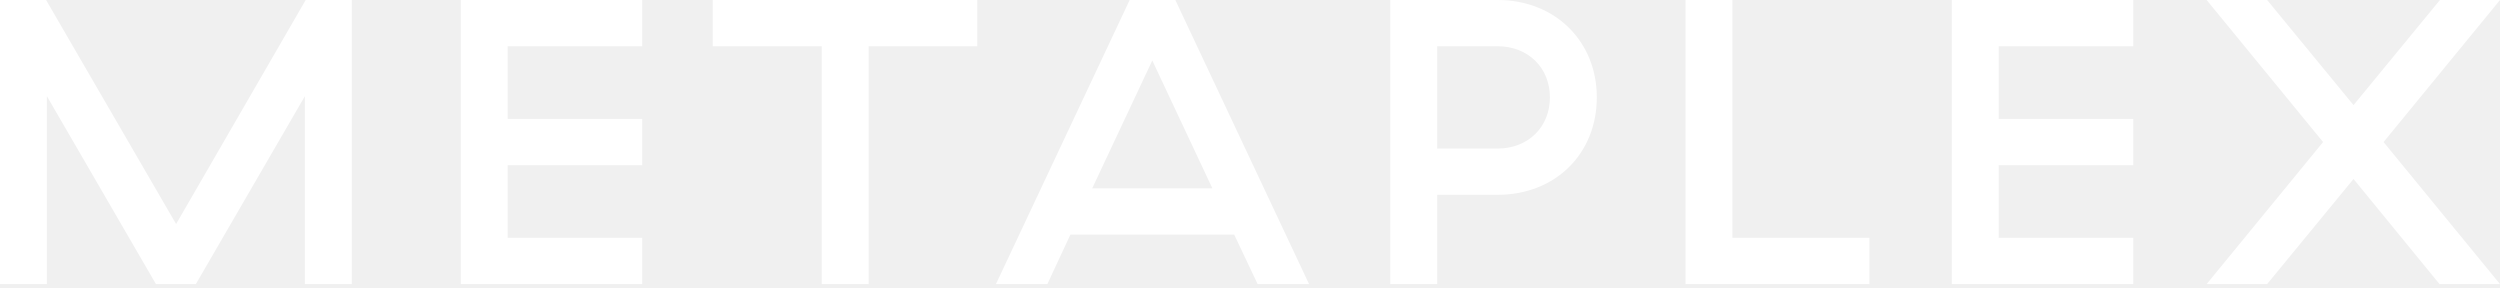
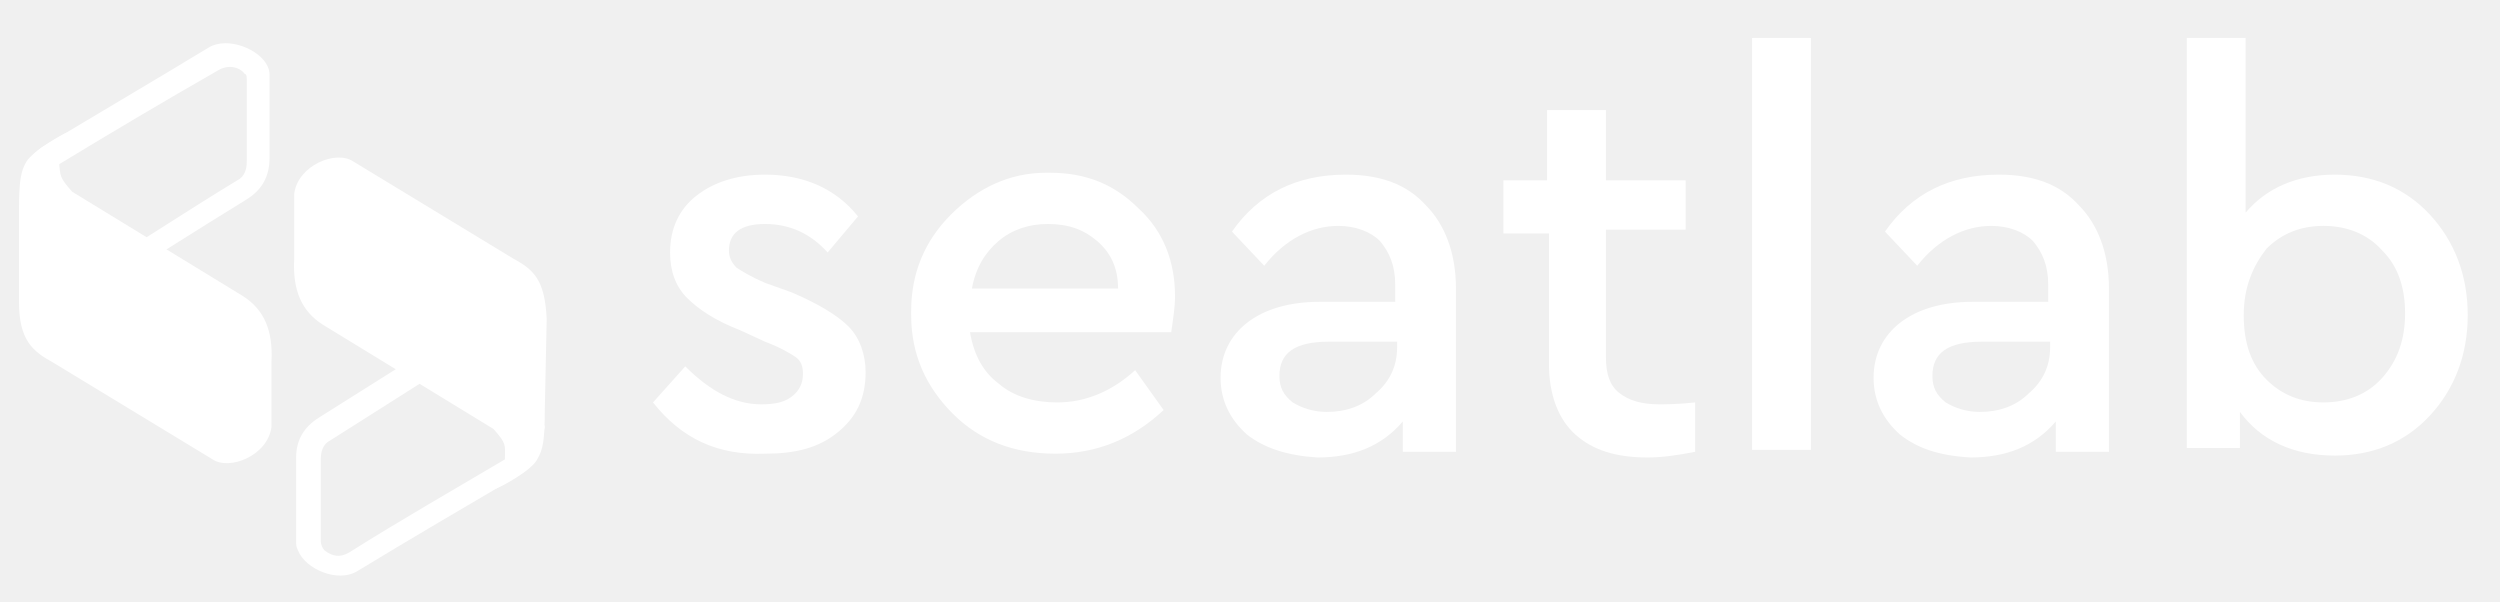
- <svg xmlns="http://www.w3.org/2000/svg" width="200" height="23" viewBox="0 0 200 23" fill="none">
-   <path d="M0 22.727H3.752V7.695L12.475 22.727H15.668L24.39 7.695V22.727H28.143V0H24.456L14.088 17.922L3.687 0H0V22.727Z" fill="white" />
-   <path d="M36.862 22.727H51.378V19.026H40.614V13.214H51.378V9.513H40.614V3.701H51.378V0H36.862V22.727Z" fill="white" />
-   <path d="M65.741 22.727H69.493V3.701H78.183V0H57.018V3.701H65.741V22.727Z" fill="white" />
-   <path d="M100.61 22.727H104.724L94.027 0H90.373L79.675 22.727H83.79L85.633 18.766H98.734L100.61 22.727ZM87.378 15.065L92.183 4.838L96.989 15.065H87.378Z" fill="white" />
-   <path d="M111.222 22.727H114.974V15.584H119.813C124.421 15.584 127.745 12.305 127.745 7.792C127.745 3.312 124.421 0 119.813 0H111.222V22.727ZM114.974 11.883V3.701H119.813C122.249 3.701 123.993 5.422 123.993 7.792C123.993 10.162 122.249 11.883 119.813 11.883H114.974Z" fill="white" />
-   <path d="M134.841 22.727H149.554V19.026H138.593V0H134.841V22.727Z" fill="white" />
-   <path d="M156.145 22.727H170.661V19.026H159.897V13.214H170.661V9.513H159.897V3.701H170.661V0H156.145V22.727Z" fill="white" />
-   <path d="M176.531 22.727H181.37L188.282 14.318L195.161 22.727H200L190.685 11.364L200 0H195.194L188.282 8.409L181.37 0H176.531L185.846 11.364L176.531 22.727Z" fill="white" />
+ <svg xmlns="http://www.w3.org/2000/svg" version="1.1" id="Logo" x="0px" y="0px" viewBox="0 0 131.7 31.7" style="enable-background:new 0 0 131.7 31.7;" xml:space="preserve">
+   <style type="text/css">
+ 	.st0{fill:#FFFFFF;}
+ 	.st1{fill-rule:evenodd;clip-rule:evenodd;fill:#FFFFFF;}
+ </style>
+   <g id="Icon">
+     <path class="st0" d="M1.2,9.4C1.2,9.3,1.3,9.1,1.3,9c0.2-0.6,0.5-1,1-1.3C5.3,5.9,8.2,4.2,11,2.5c1-0.6,2.7,0.1,3.1,1   c0.1,0.2,0.1,0.4,0.1,0.5c0,1.4,0,2.9,0,4.3c0,1-0.4,1.7-1.2,2.2c-2.6,1.6-5.3,3.3-7.9,5c-0.3,0.2-0.5,0.3-0.8,0.5   c-0.2,0-0.4,0-0.5,0c-0.6-0.2-0.8-0.7-1-1.3c-0.5-1.5-1-3-1.5-4.5C1.2,10,1.2,9.7,1.2,9.4z M4,14.8c0.1,0,0.1-0.1,0.2-0.1   C7,13,9.7,11.2,12.5,9.5c0.4-0.2,0.5-0.6,0.5-1c0-1.4,0-2.8,0-4.3c0-0.1,0-0.3-0.1-0.3c-0.3-0.4-0.9-0.5-1.4-0.2   C8.7,5.3,6,6.9,3.2,8.6c-0.8,0.5-0.9,1-0.7,1.8c0.3,0.9,0.6,1.9,0.9,2.8C3.7,13.7,3.8,14.2,4,14.8z" />
+     <path class="st0" d="M28.6,23.2c0,0.1-0.1,0.2-0.1,0.2c-0.2,0.7-0.5,1.2-1.1,1.6c-2.9,1.7-5.8,3.4-8.6,5.1c-1,0.6-2.7-0.1-3.1-1.1   c-0.1-0.2-0.1-0.3-0.1-0.5c0-1.5,0-2.9,0-4.4c0-0.9,0.4-1.6,1.2-2.1c2.7-1.7,5.4-3.4,8.1-5.1c0.2-0.1,0.5-0.2,0.7-0.3   c0.1,0,0.3,0,0.4,0c0.6,0.2,0.9,0.6,1.1,1.2c0.5,1.6,1.1,3.1,1.6,4.7C28.6,22.8,28.6,23,28.6,23.2z M25.8,17.9   C25.7,18,25.6,18,25.6,18c-2.7,1.7-5.5,3.5-8.2,5.2c-0.4,0.2-0.5,0.6-0.5,1c0,1.4,0,2.9,0,4.3c0,0.2,0.1,0.4,0.2,0.5   c0.4,0.3,0.8,0.4,1.3,0.1c2.7-1.7,5.5-3.3,8.2-4.9c0.7-0.4,0.9-1,0.6-1.8c-0.3-0.9-0.6-1.9-1-2.8C26.2,19,26,18.5,25.8,17.9z" />
+     <path class="st1" d="M3.8,10.1l9,5.5c1.1,0.7,1.6,1.8,1.5,3.5l0,3.4c-0.2,1.5-2.2,2.3-3.1,1.7l-8.4-5.1C1.7,18.5,1,17.9,1,15.9   L1,11.1C1,9.5,1.1,9,1.4,8.5C1.8,7.9,3.4,7,3.5,7C3.8,6.8,3,7.6,3.1,8.5C3.2,9.3,3.1,9.3,3.8,10.1z" />
+     <path class="st1" d="M26,22.6l-9-5.5c-1.1-0.7-1.6-1.8-1.5-3.5l0-3.4c0.2-1.5,2.2-2.3,3.1-1.7l8.4,5.1c1.1,0.6,1.7,1.1,1.8,3.2   l-0.1,4.8c0,1.6-0.1,2.1-0.4,2.6c-0.3,0.6-2,1.5-2.1,1.5c-0.3,0.2,0.5-0.6,0.4-1.5C26.6,23.4,26.7,23.4,26,22.6z" />
+   </g>
+   <g id="Wording_00000023240226112557871410000009791917567659491977_">
+     <path class="st0" d="M34.4,21.2l1.7-1.9c1.3,1.3,2.6,2,4,2c0.7,0,1.2-0.1,1.6-0.4c0.4-0.3,0.6-0.7,0.6-1.2c0-0.4-0.1-0.7-0.4-0.9   c-0.3-0.2-0.8-0.5-1.6-0.8L39,17.4c-1.3-0.5-2.2-1.1-2.8-1.7c-0.6-0.6-0.9-1.4-0.9-2.4c0-1.3,0.5-2.3,1.4-3   c0.9-0.7,2.1-1.1,3.6-1.1c2,0,3.7,0.7,4.9,2.2l-1.6,1.9c-0.9-1-2-1.5-3.3-1.5c0,0,0,0,0,0c-1.3,0-1.9,0.5-1.9,1.4   c0,0.3,0.1,0.6,0.4,0.9c0.3,0.2,0.8,0.5,1.5,0.8l1.4,0.5c1.4,0.6,2.4,1.2,3,1.8c0.6,0.6,0.9,1.5,0.9,2.4c0,1.4-0.5,2.4-1.5,3.2   c-1,0.8-2.2,1.1-3.8,1.1C37.8,24,35.9,23.1,34.4,21.2z" />
+     <path class="st0" d="M48,16.6c0,0,0-0.1,0-0.2c0-2,0.7-3.7,2.1-5.1c1.4-1.4,3.1-2.2,5-2.2c0,0,0.1,0,0.2,0c1.9,0,3.4,0.6,4.7,1.9   c1.3,1.2,1.9,2.8,1.9,4.6c0,0.6-0.1,1.2-0.2,1.9H51.1c0.2,1.2,0.7,2.1,1.5,2.7c0.8,0.7,1.9,1,3.1,1c1.5,0,2.9-0.6,4.1-1.7l1.5,2.1   c-1.6,1.5-3.5,2.3-5.7,2.3c-2.2,0-4-0.7-5.4-2.1C48.8,20.4,48,18.7,48,16.6z M51.2,15.2h7.7c0-1.1-0.4-1.9-1.1-2.5   c-0.7-0.6-1.5-0.9-2.6-0.9c-1,0-1.9,0.3-2.6,0.9C51.9,13.3,51.4,14.1,51.2,15.2z" />
+     <path class="st0" d="M65.7,22.9c-0.9-0.8-1.4-1.8-1.4-3s0.5-2.2,1.4-2.9c0.9-0.7,2.2-1.1,3.8-1.1h4v-0.9c0-1-0.3-1.7-0.8-2.3   c-0.5-0.5-1.3-0.8-2.2-0.8c-1.4,0-2.8,0.7-3.9,2.1l-1.7-1.8c1.4-2,3.4-3,6-3c1.8,0,3.2,0.5,4.2,1.6c1,1,1.6,2.5,1.6,4.4v8.6h-2.8   v-1.6c-1.1,1.3-2.6,1.9-4.5,1.9C67.8,24,66.6,23.6,65.7,22.9z M67.4,19.8c0,0.6,0.2,1,0.7,1.4c0.5,0.3,1.1,0.5,1.8,0.5   c1,0,1.9-0.3,2.6-1c0.7-0.6,1.1-1.4,1.1-2.4V18h-3.6C68.2,18,67.4,18.6,67.4,19.8z" />
+     <path class="st0" d="M79.2,12.1V9.5h2.3V5.8h3.1v3.7h4.2v2.6h-4.2v6.7c0,0.9,0.2,1.5,0.7,1.9c0.5,0.4,1.2,0.6,2.1,0.6   c0.3,0,1,0,1.9-0.1v2.6c-1,0.2-1.8,0.3-2.5,0.3c-1.7,0-2.9-0.4-3.8-1.2c-0.9-0.8-1.4-2.1-1.4-3.7v-6.9H79.2z" />
+     <path class="st0" d="M92.3,23.7V2h3.1v21.7H92.3z" />
+     <path class="st0" d="M100.1,22.9c-0.9-0.8-1.4-1.8-1.4-3s0.5-2.2,1.4-2.9c0.9-0.7,2.2-1.1,3.8-1.1h4v-0.9c0-1-0.3-1.7-0.8-2.3   c-0.5-0.5-1.3-0.8-2.2-0.8c-1.4,0-2.8,0.7-3.9,2.1l-1.7-1.8c1.4-2,3.4-3,6-3c1.8,0,3.2,0.5,4.2,1.6c1,1,1.6,2.5,1.6,4.4v8.6h-2.8   v-1.6c-1.1,1.3-2.6,1.9-4.5,1.9C102.1,24,101,23.6,100.1,22.9z M101.8,19.8c0,0.6,0.2,1,0.7,1.4c0.5,0.3,1.1,0.5,1.8,0.5   c1,0,1.9-0.3,2.6-1c0.7-0.6,1.1-1.4,1.1-2.4V18h-3.6C102.6,18,101.8,18.6,101.8,19.8z" />
+     <path class="st0" d="M115.2,23.7V2h3.1v9.2c1.1-1.3,2.7-2,4.7-2c2,0,3.7,0.7,5,2.1c1.3,1.4,2,3.2,2,5.3c0,2.1-0.7,3.9-2,5.3   c-1.3,1.4-3,2.1-5,2.1c-2.2,0-3.9-0.8-5-2.3v1.9H115.2z M118.2,16.6c0,1.5,0.4,2.6,1.2,3.4c0.8,0.8,1.8,1.2,3,1.2   c1.2,0,2.3-0.4,3.1-1.3c0.8-0.9,1.2-2,1.2-3.4c0-1.4-0.4-2.5-1.2-3.3c-0.8-0.9-1.9-1.3-3.1-1.3c-1.2,0-2.2,0.4-3,1.2   C118.7,14,118.2,15.1,118.2,16.6z" />
+   </g>
</svg>
